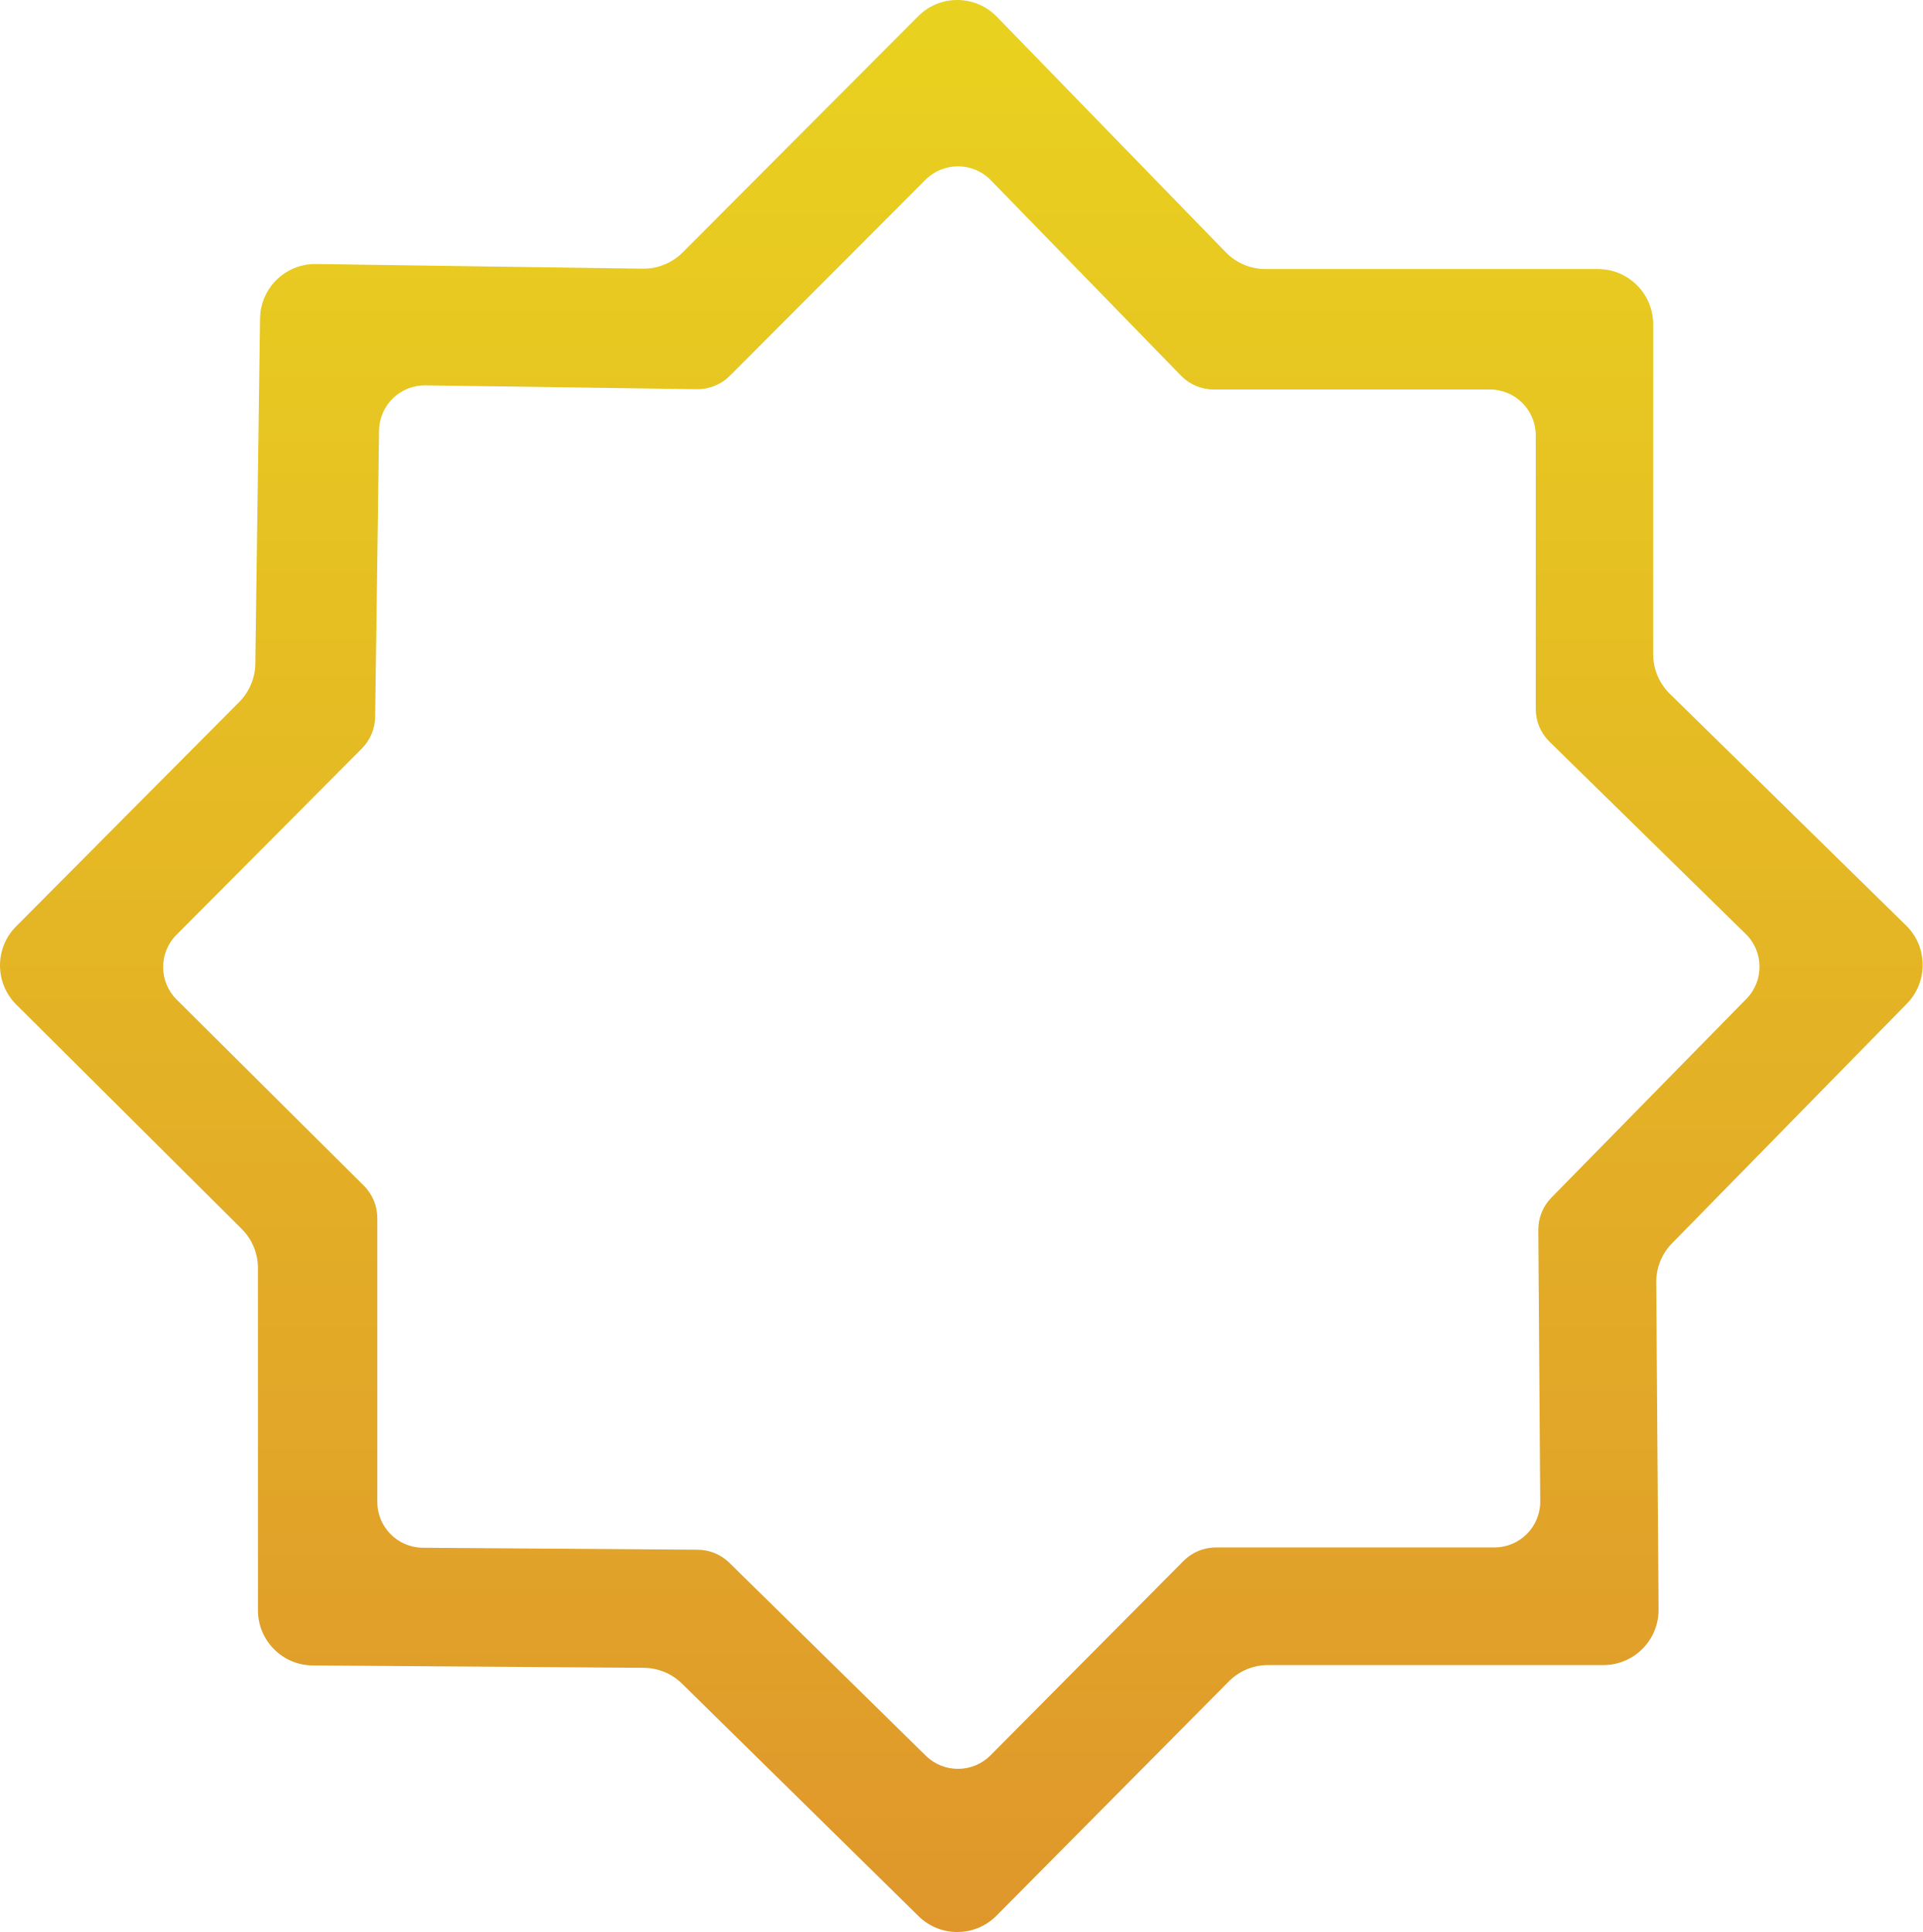
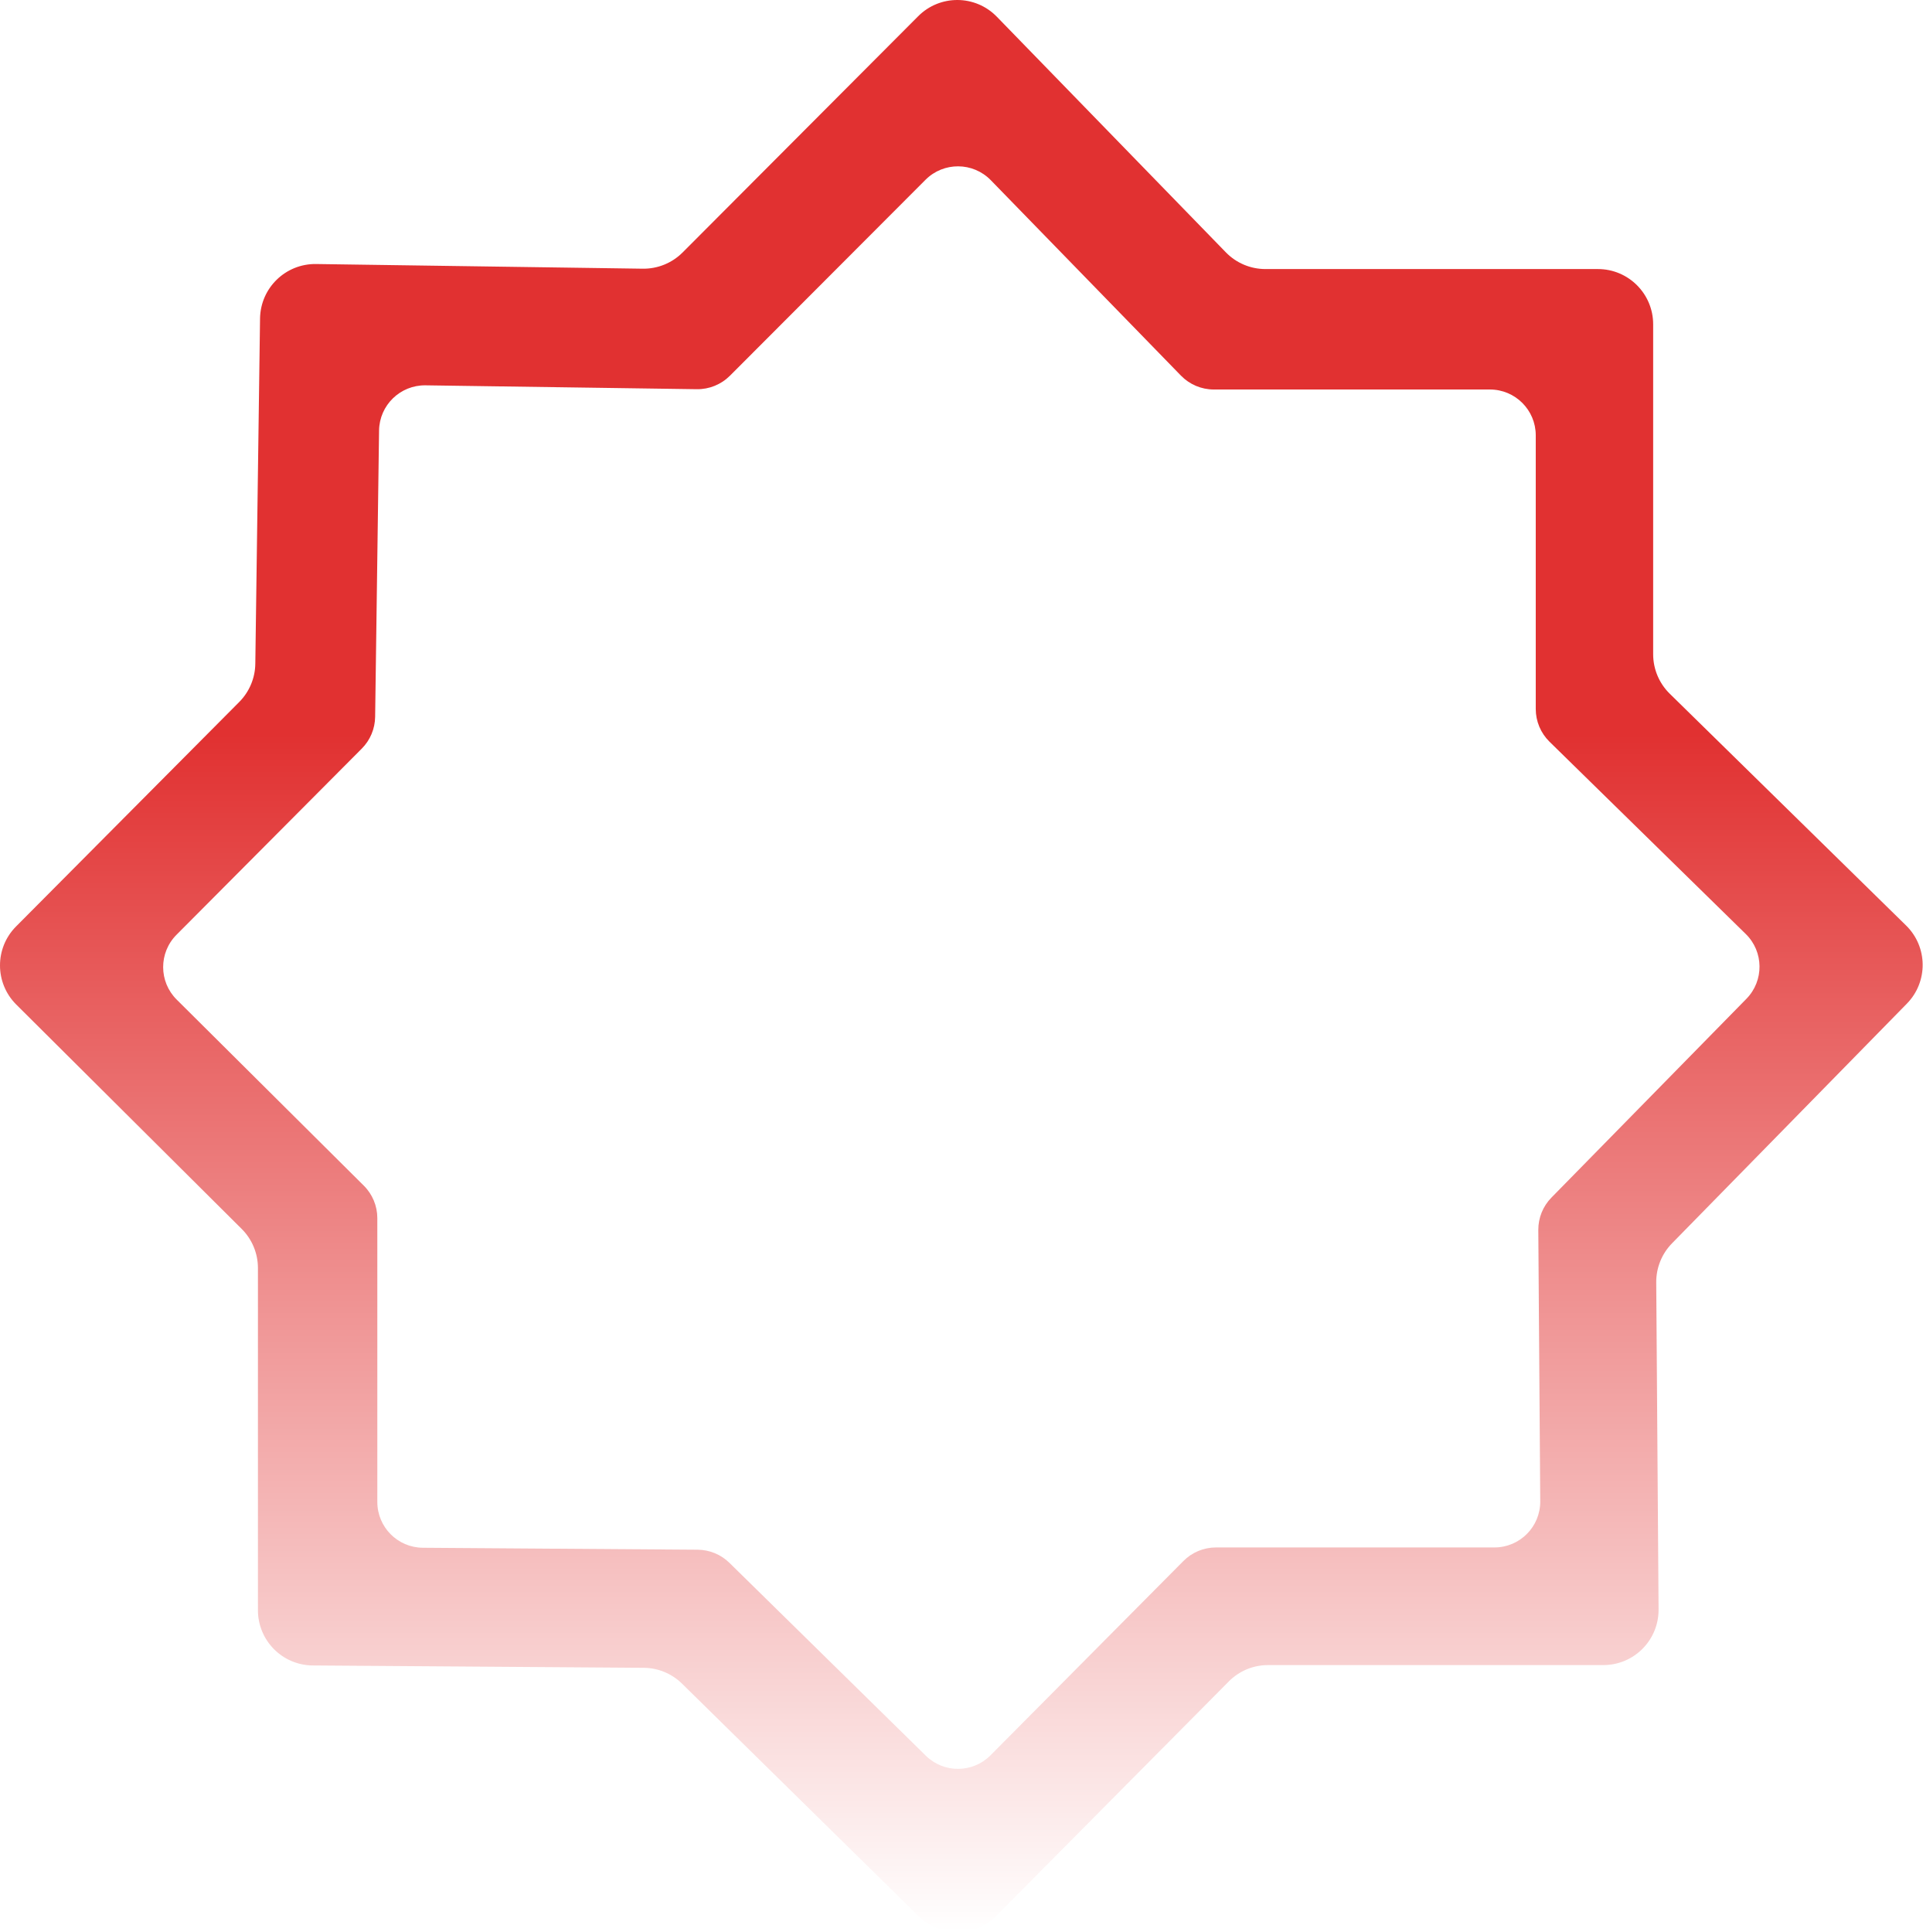
<svg xmlns="http://www.w3.org/2000/svg" width="601" height="604" viewBox="0 0 601 604" fill="none">
-   <path fill-rule="evenodd" clip-rule="evenodd" d="M287.01 5.072C293.81 -1.752 304.88 -1.681 311.595 5.23L383.184 78.889C386.433 82.232 390.892 84.115 395.555 84.115H499.495C509.025 84.115 516.753 91.848 516.753 101.384V204.534C516.753 209.174 518.621 213.616 521.929 216.867L595.82 289.342C602.627 296.016 602.733 306.954 596.064 313.766L522.646 388.701C519.456 391.959 517.68 396.349 517.713 400.916L518.444 503.164C518.509 512.747 510.768 520.553 501.186 520.553H396.357C391.76 520.553 387.346 522.389 384.111 525.659L311.476 598.904C304.787 605.649 293.909 605.715 287.135 599.055L213.192 526.358C209.995 523.212 205.701 521.441 201.222 521.408L97.761 520.671C88.277 520.605 80.628 512.892 80.628 503.402V396.434C80.628 391.84 78.8 387.431 75.544 384.193L5.086 314.055C-1.668 307.329 -1.701 296.397 5.021 289.638L74.788 219.454C77.945 216.276 79.747 211.991 79.806 207.509L81.286 99.575C81.418 90.031 89.251 82.41 98.787 82.541L200.9 84.002C205.569 84.068 210.061 82.239 213.363 78.935H213.369L287.01 5.072ZM309.713 56.338C304.138 50.606 294.947 50.546 289.301 56.207L228.157 117.474H228.153C225.411 120.214 221.681 121.732 217.804 121.677L133.022 120.465C125.104 120.356 118.6 126.677 118.49 134.593L117.262 224.12C117.213 227.838 115.717 231.392 113.096 234.029L55.169 292.243C49.588 297.85 49.615 306.917 55.223 312.496L113.724 370.673C116.427 373.359 117.945 377.016 117.945 380.826V469.551C117.945 477.423 124.296 483.822 132.17 483.876L218.072 484.488C221.79 484.515 225.356 485.983 228.01 488.592L289.405 548.893C295.029 554.417 304.062 554.362 309.615 548.767L369.923 488.014C372.61 485.301 376.274 483.778 380.091 483.778H467.128C475.084 483.778 481.512 477.303 481.457 469.355L480.852 384.544C480.824 380.756 482.298 377.115 484.947 374.412L545.905 312.256C551.442 306.606 551.354 297.533 545.702 291.997L484.352 231.883C481.605 229.186 480.054 225.501 480.054 221.653V136.094C480.054 128.184 473.637 121.77 465.725 121.77H379.424C375.553 121.77 371.85 120.208 369.153 117.435L309.713 56.338Z" fill="url(#paint0_linear_9_9)" />
+   <path d="M287.01 5.072C293.81 -1.752 304.88 -1.681 311.595 5.23L383.184 78.889C386.433 82.232 390.892 84.115 395.555 84.115H499.495C509.025 84.115 516.753 91.848 516.753 101.384V204.534C516.753 209.174 518.621 213.616 521.929 216.867L595.82 289.342C602.627 296.016 602.733 306.954 596.064 313.766L522.646 388.701C519.456 391.959 517.68 396.349 517.713 400.916L518.444 503.164C518.509 512.747 510.768 520.553 501.186 520.553H396.357C391.76 520.553 387.346 522.389 384.111 525.659L311.476 598.904C304.787 605.649 293.909 605.715 287.135 599.055L213.192 526.358C209.995 523.212 205.701 521.441 201.222 521.408L97.761 520.671C88.277 520.605 80.628 512.892 80.628 503.402V396.434C80.628 391.84 78.8 387.431 75.544 384.193L5.086 314.055C-1.668 307.329 -1.701 296.397 5.021 289.638L74.788 219.454C77.945 216.276 79.747 211.991 79.806 207.509L81.286 99.575C81.418 90.031 89.251 82.41 98.787 82.541L200.9 84.002C205.569 84.068 210.061 82.239 213.363 78.935H213.369L287.01 5.072ZM309.713 56.338C304.138 50.606 294.947 50.546 289.301 56.207L228.157 117.474H228.153C225.411 120.214 221.681 121.732 217.804 121.677L133.022 120.465C125.104 120.356 118.6 126.677 118.49 134.593L117.262 224.12C117.213 227.838 115.717 231.392 113.096 234.029L55.169 292.243C49.588 297.85 49.615 306.917 55.223 312.496L113.724 370.673C116.427 373.359 117.945 377.016 117.945 380.826V469.551C117.945 477.423 124.296 483.822 132.17 483.876L218.072 484.488C221.79 484.515 225.356 485.983 228.01 488.592L289.405 548.893C295.029 554.417 304.062 554.362 309.615 548.767L369.923 488.014C372.61 485.301 376.274 483.778 380.091 483.778H467.128C475.084 483.778 481.512 477.303 481.457 469.355L480.852 384.544C480.824 380.756 482.298 377.115 484.947 374.412L545.905 312.256C551.442 306.606 551.354 297.533 545.702 291.997L484.352 231.883C481.605 229.186 480.054 225.501 480.054 221.653V136.094C480.054 128.184 473.637 121.77 465.725 121.77H379.424C375.553 121.77 371.85 120.208 369.153 117.435L309.713 56.338Z" fill="url(#paint0_linear_221_347)" />
  <defs>
-     <linearGradient id="paint0_linear_9_9" x1="300.498" y1="0" x2="300.498" y2="604.007" gradientUnits="userSpaceOnUse">
-       <stop stop-color="#E9D21F" />
-       <stop offset="1" stop-color="#DF972B" />
+     <linearGradient id="paint0_linear_221_347" x1="300.498" y1="0" x2="300.498" y2="604.007" gradientUnits="userSpaceOnUse">
+       <stop offset="0.38" stop-color="#E13131" />
+       <stop offset="1" stop-color="white" />
    </linearGradient>
  </defs>
</svg>
